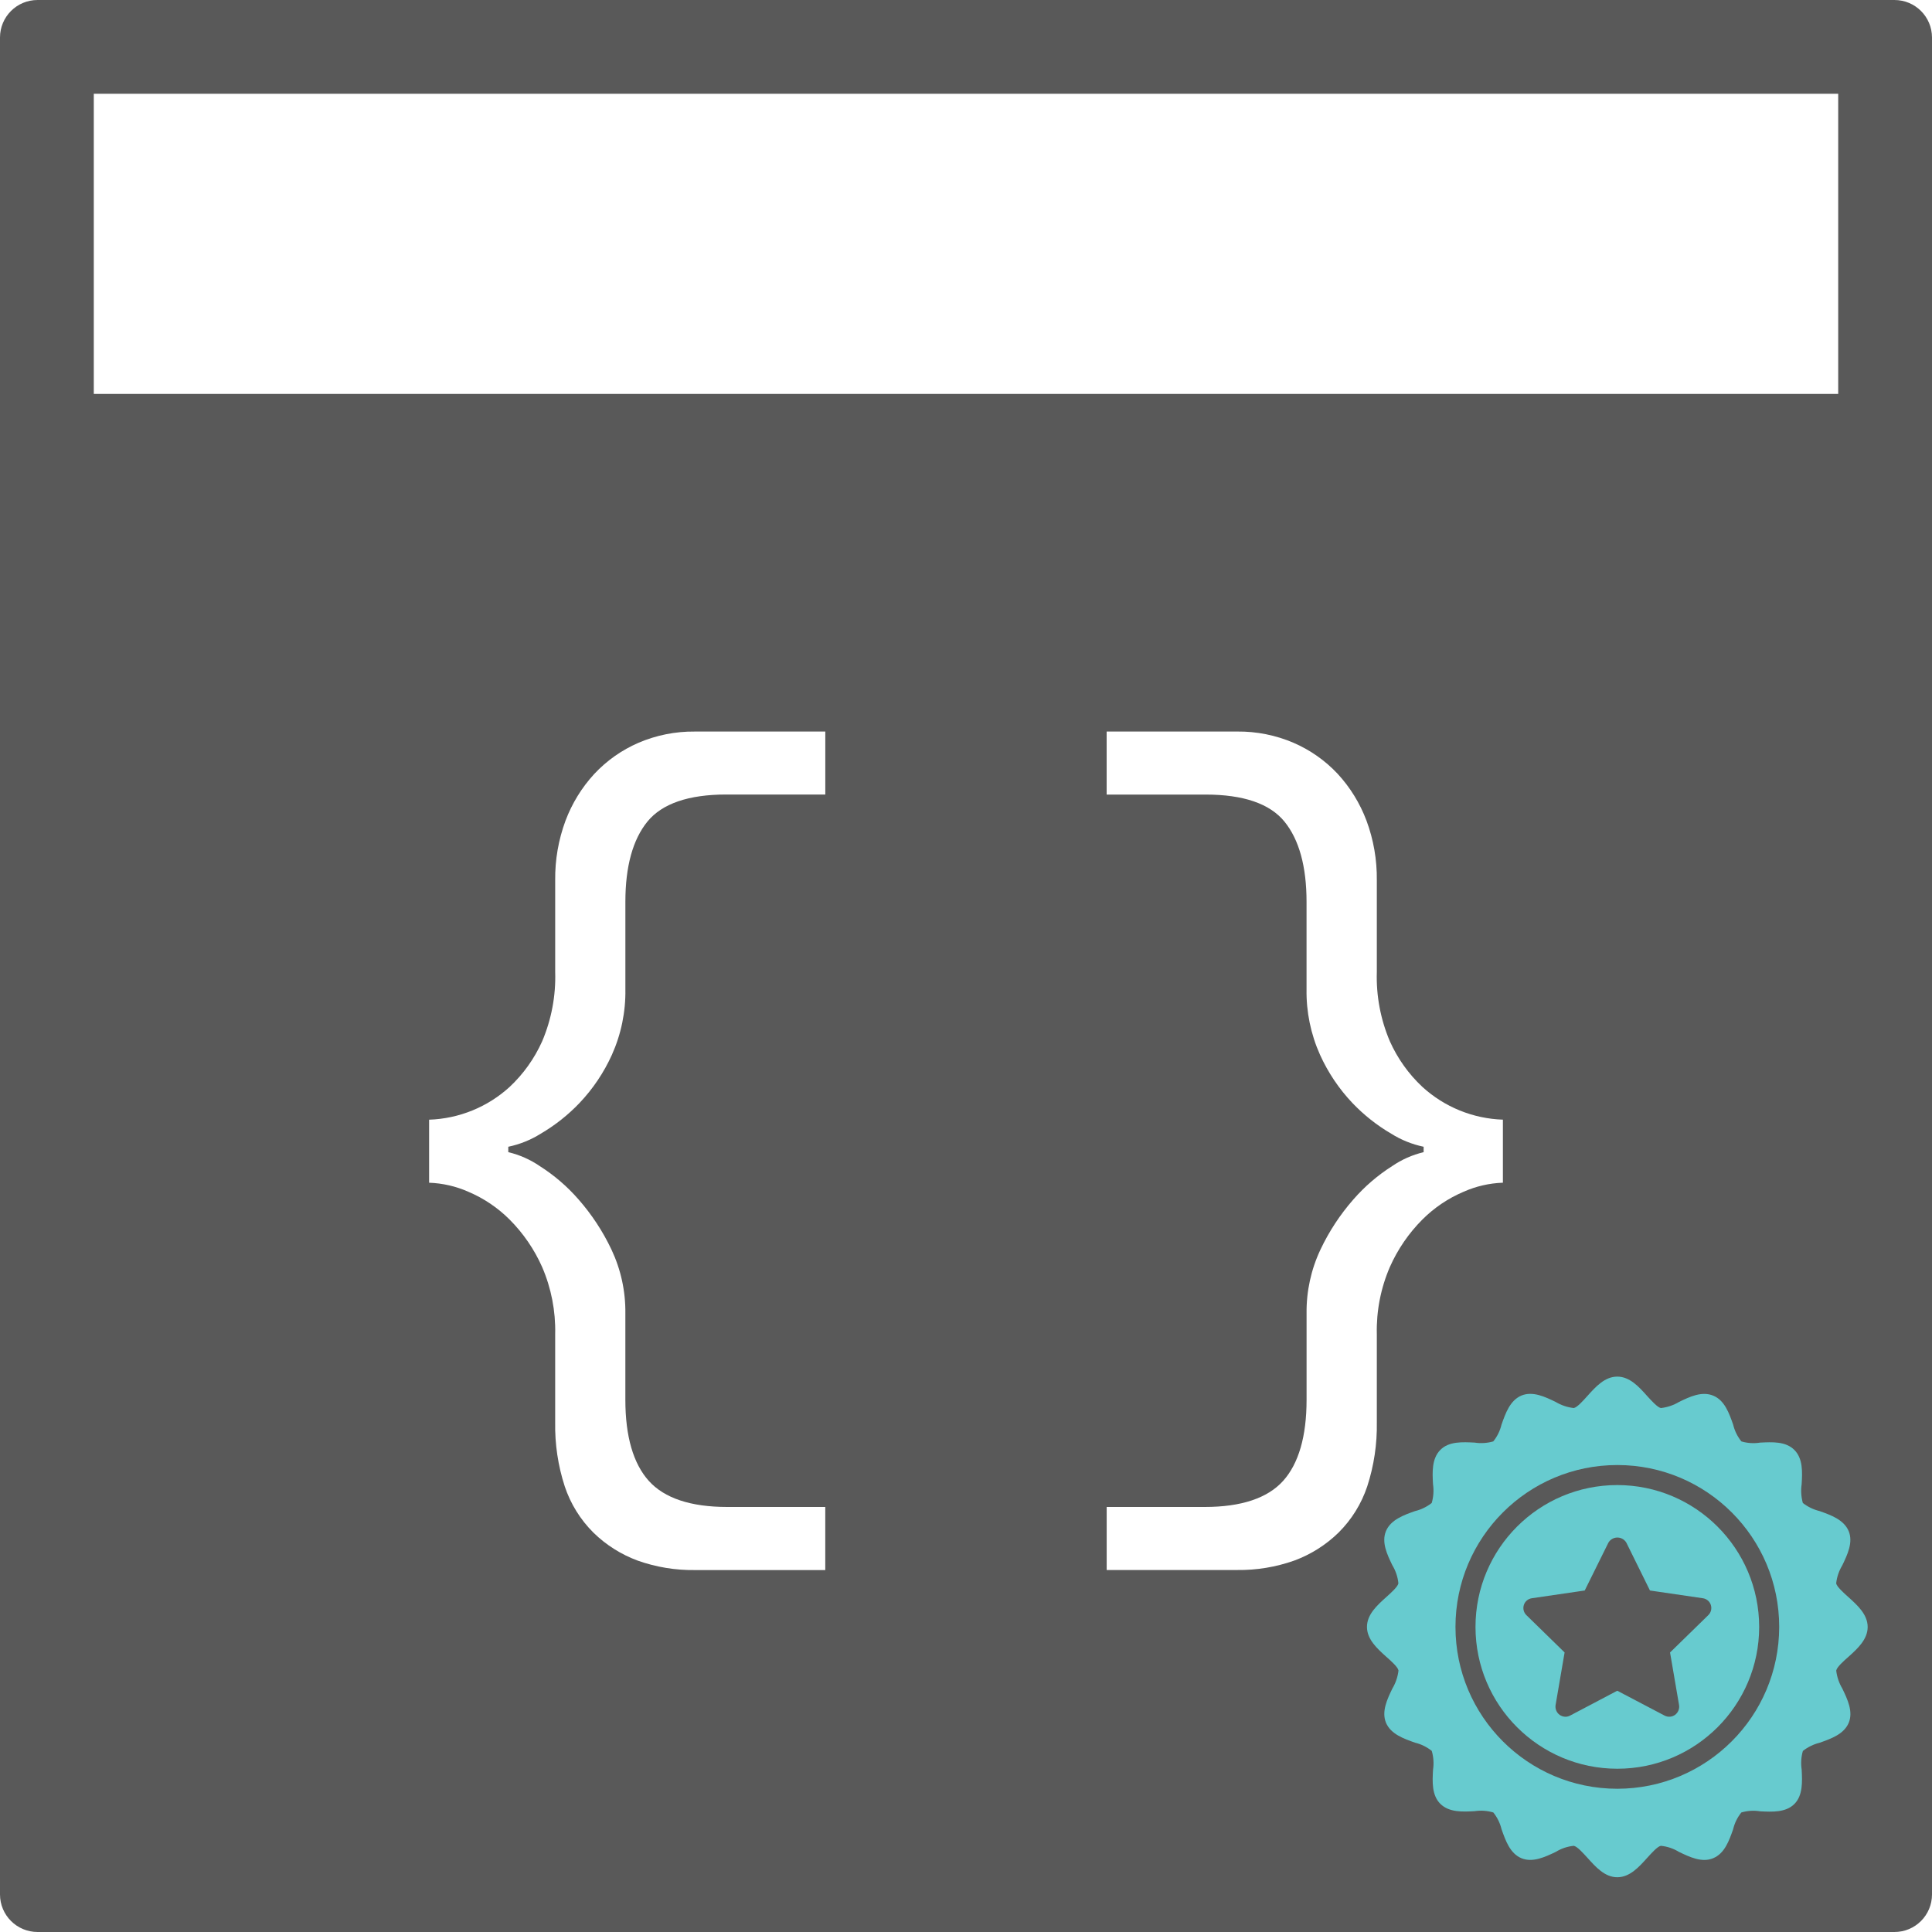
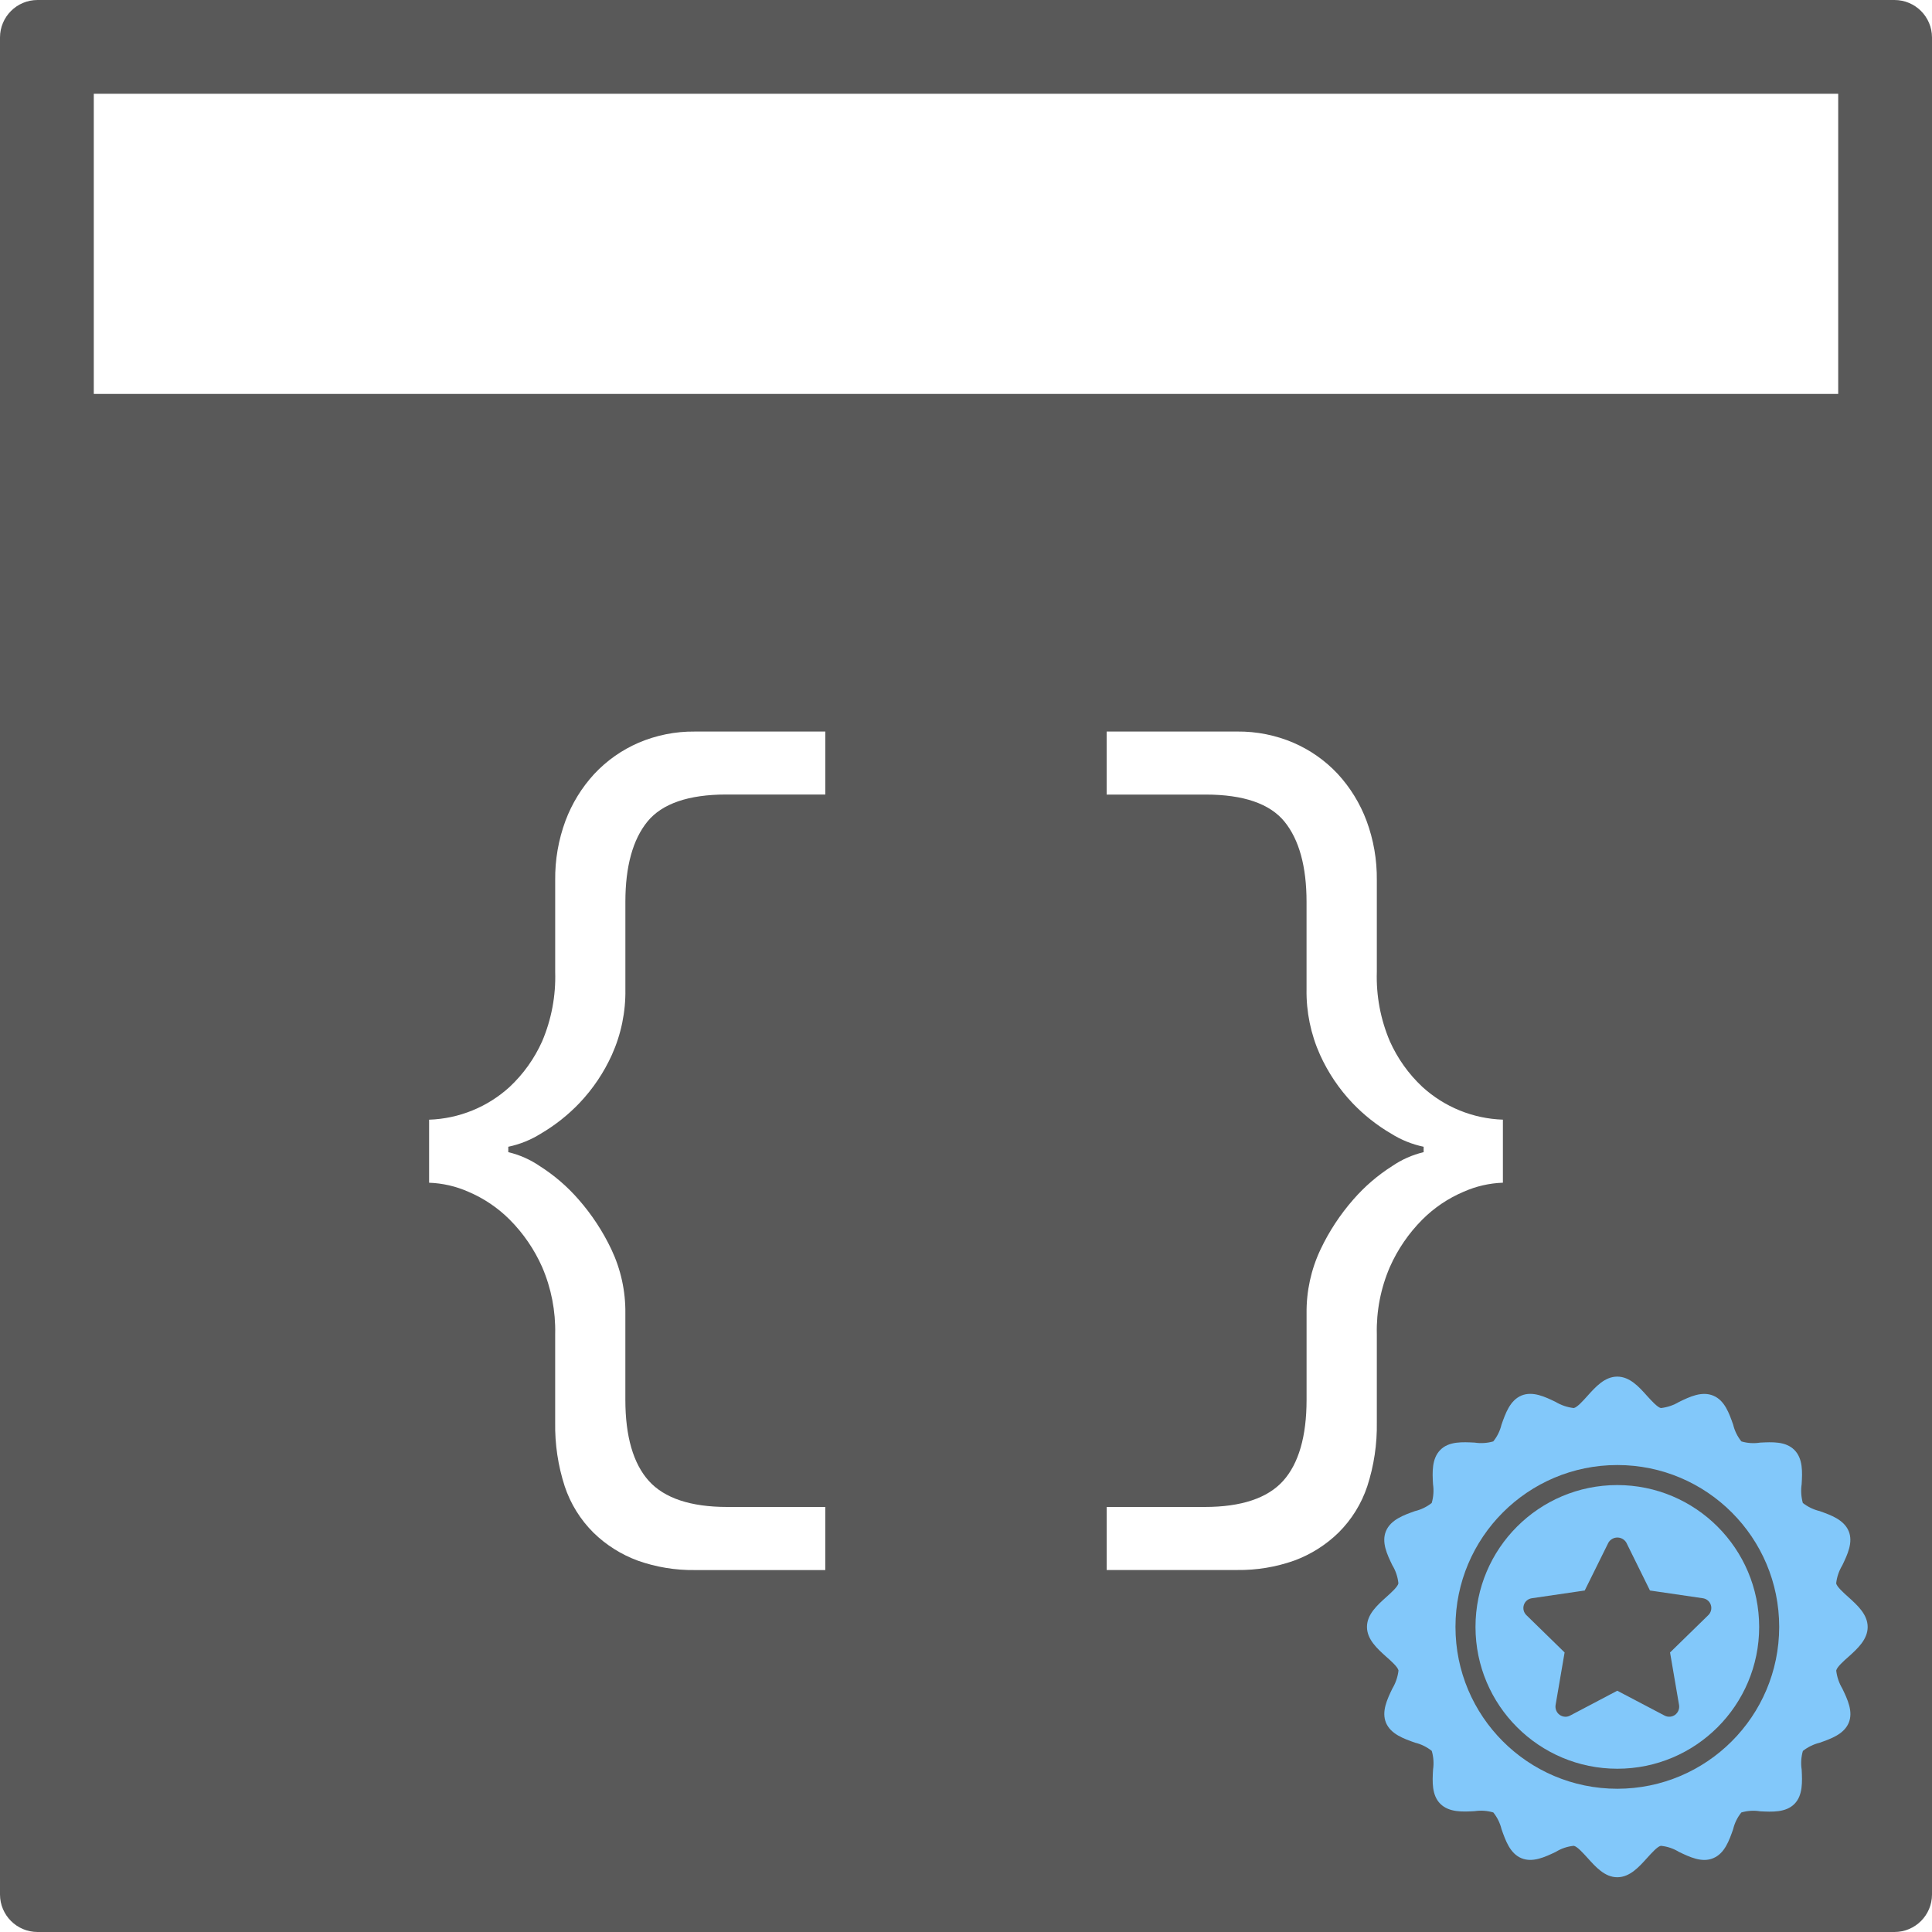
<svg xmlns="http://www.w3.org/2000/svg" width="200" height="200" viewBox="0 0 200 200">
  <defs>
    <clipPath id="clip-Sign-policy">
      <rect width="200" height="200" />
    </clipPath>
  </defs>
  <g id="Sign-policy" clip-path="url(#clip-Sign-policy)">
    <rect width="200" height="200" fill="rgba(18,18,18,0)" />
    <path id="Path_1" data-name="Path 1" d="M230.116,200H37.884A3.889,3.889,0,0,1,34,196.116V3.883A3.884,3.884,0,0,1,37.884,0H230.116A3.884,3.884,0,0,1,234,3.883V196.116A3.884,3.884,0,0,1,230.116,200Zm-81.553-44v6.526H162.08a16.993,16.993,0,0,0,5.886-.971,12.967,12.967,0,0,0,4.6-2.9,12.184,12.184,0,0,0,2.972-4.79,20.307,20.307,0,0,0,.99-6.631V138.1a16.559,16.559,0,0,1,1.352-6.946,16.332,16.332,0,0,1,3.356-4.9,13.459,13.459,0,0,1,4.288-2.889,10.969,10.969,0,0,1,4.056-.932v-6.526a13.005,13.005,0,0,1-8.344-3.4,14.678,14.678,0,0,1-3.356-4.708,17,17,0,0,1-1.352-7.179V91.111a17.134,17.134,0,0,0-1.068-6.154,14.87,14.87,0,0,0-2.983-4.848,13.731,13.731,0,0,0-4.572-3.216,14.424,14.424,0,0,0-5.825-1.165h-13.52v6.526h10.254c3.9,0,6.642.941,8.155,2.8s2.284,4.648,2.284,8.3v9.043a15.929,15.929,0,0,0,1.4,6.806,18.082,18.082,0,0,0,3.356,4.987,18.4,18.4,0,0,0,4.009,3.17,10.315,10.315,0,0,0,3.356,1.352v.559a9.8,9.8,0,0,0-3.263,1.446,18.356,18.356,0,0,0-4.009,3.449,22.35,22.35,0,0,0-3.4,5.174,15.048,15.048,0,0,0-1.446,6.619v8.95c0,3.774-.816,6.6-2.427,8.391s-4.338,2.7-8.112,2.7Zm-42.645-80.27a14.416,14.416,0,0,0-5.825,1.165,13.738,13.738,0,0,0-4.568,3.216,14.865,14.865,0,0,0-2.984,4.848,17.143,17.143,0,0,0-1.068,6.154v9.51a17.007,17.007,0,0,1-1.352,7.179,14.69,14.69,0,0,1-3.356,4.708,13.007,13.007,0,0,1-8.345,3.4v6.526a10.979,10.979,0,0,1,4.056.932,13.465,13.465,0,0,1,4.288,2.89,16.327,16.327,0,0,1,3.356,4.9,16.566,16.566,0,0,1,1.352,6.946v9.136a20.316,20.316,0,0,0,.99,6.631,12.19,12.19,0,0,0,2.972,4.79,12.962,12.962,0,0,0,4.6,2.9,16.984,16.984,0,0,0,5.886.971h13.512V156H109.275c-3.774,0-6.5-.91-8.111-2.7s-2.427-4.617-2.427-8.391v-8.95a15.047,15.047,0,0,0-1.446-6.619,22.394,22.394,0,0,0-3.4-5.174,18.346,18.346,0,0,0-4.009-3.449,9.78,9.78,0,0,0-3.264-1.446v-.559a10.314,10.314,0,0,0,3.357-1.352,18.382,18.382,0,0,0,4.008-3.17,18.054,18.054,0,0,0,3.356-4.987,15.923,15.923,0,0,0,1.4-6.806V93.348c0-3.65.769-6.442,2.284-8.3s4.26-2.8,8.156-2.8h10.256V75.728ZM43.709,9.709V40.777H224.291V9.709Z" transform="translate(-34)" fill="#595959" />
    <g id="noun_Badge_3722759" transform="translate(136.507 137.507)">
-       <path id="Path_7" data-name="Path 7" d="M30.518,15.83A14.683,14.683,0,1,0,45.206,30.518,14.7,14.7,0,0,0,30.518,15.83ZM39.93,29.305,35.98,33.161l.933,5.442a1.056,1.056,0,0,1-.415,1.016,1.032,1.032,0,0,1-1.088.073l-4.893-2.571-4.882,2.571a1.023,1.023,0,0,1-.477.124,1.074,1.074,0,0,1-.612-.2,1.056,1.056,0,0,1-.415-1.016l.933-5.442-3.949-3.856a1.029,1.029,0,0,1-.27-1.057,1.018,1.018,0,0,1,.84-.7l5.463-.8L29.6,21.79a1.078,1.078,0,0,1,1.855,0L33.9,26.745l5.463.8a1.018,1.018,0,0,1,.84.7A1.029,1.029,0,0,1,39.93,29.305Z" transform="translate(0.396 0.396)" fill="#67cbcf" />
-       <path id="Path_8" data-name="Path 8" d="M54.838,27.825c-.508-.456-1.192-1.068-1.265-1.42a4.583,4.583,0,0,1,.632-1.866c.539-1.119,1.14-2.384.663-3.545-.5-1.182-1.835-1.658-3.006-2.073a4.6,4.6,0,0,1-1.741-.84A4.765,4.765,0,0,1,50,16.133c.073-1.244.145-2.643-.757-3.545s-2.3-.819-3.545-.757a4.362,4.362,0,0,1-1.938-.124,4.384,4.384,0,0,1-.85-1.731c-.415-1.182-.881-2.519-2.063-3.006s-2.436.114-3.545.653a4.668,4.668,0,0,1-1.876.632C35.071,8.182,34.459,7.5,34,7c-.84-.943-1.793-2-3.089-2s-2.239,1.057-3.089,2c-.446.5-1.057,1.182-1.41,1.254a4.668,4.668,0,0,1-1.876-.632c-1.109-.539-2.374-1.14-3.545-.663-1.182.5-1.648,1.835-2.063,3.016a4.384,4.384,0,0,1-.85,1.731,4.522,4.522,0,0,1-1.938.124c-1.244-.062-2.654-.145-3.545.757s-.829,2.3-.757,3.545a4.56,4.56,0,0,1-.135,1.949,4.459,4.459,0,0,1-1.731.84c-1.171.415-2.508.891-3.006,2.073-.477,1.161.124,2.426.663,3.535A4.468,4.468,0,0,1,8.255,26.4c-.062.352-.746.964-1.254,1.42-.933.84-2,1.793-2,3.089S6.068,33.163,7,34c.508.446,1.192,1.057,1.265,1.42a4.682,4.682,0,0,1-.632,1.866c-.539,1.109-1.14,2.384-.663,3.545.5,1.182,1.835,1.648,3.006,2.063a4.45,4.45,0,0,1,1.731.85,4.492,4.492,0,0,1,.135,1.938c-.073,1.244-.145,2.654.757,3.545s2.3.829,3.545.757a4.492,4.492,0,0,1,1.938.135,4.45,4.45,0,0,1,.85,1.731c.415,1.182.881,2.519,2.063,3.006,1.161.477,2.436-.124,3.545-.653a4.372,4.372,0,0,1,1.866-.632c.363.062.974.757,1.43,1.254.84.933,1.783,2,3.079,2s2.249-1.068,3.089-2c.456-.5,1.068-1.192,1.42-1.254a4.364,4.364,0,0,1,1.876.632c1.109.529,2.374,1.14,3.535.653,1.192-.487,1.658-1.824,2.073-3.006a4.311,4.311,0,0,1,.85-1.731A4.362,4.362,0,0,1,45.7,50c1.244.062,2.654.135,3.545-.757s.819-2.312.757-3.555a4.554,4.554,0,0,1,.124-1.938,4.588,4.588,0,0,1,1.741-.85c1.171-.415,2.508-.881,3.006-2.063.477-1.161-.124-2.426-.663-3.545a4.682,4.682,0,0,1-.632-1.866c.073-.363.757-.974,1.265-1.42.933-.84,1.99-1.793,1.99-3.089S55.771,28.665,54.838,27.825ZM30.914,47.665A16.756,16.756,0,1,1,47.675,30.914,16.771,16.771,0,0,1,30.914,47.665Z" fill="#67cbcf" />
+       <path id="Path_7" data-name="Path 7" d="M30.518,15.83A14.683,14.683,0,1,0,45.206,30.518,14.7,14.7,0,0,0,30.518,15.83ZM39.93,29.305,35.98,33.161l.933,5.442a1.056,1.056,0,0,1-.415,1.016,1.032,1.032,0,0,1-1.088.073l-4.893-2.571-4.882,2.571a1.023,1.023,0,0,1-.477.124,1.074,1.074,0,0,1-.612-.2,1.056,1.056,0,0,1-.415-1.016l.933-5.442-3.949-3.856a1.029,1.029,0,0,1-.27-1.057,1.018,1.018,0,0,1,.84-.7l5.463-.8L29.6,21.79a1.078,1.078,0,0,1,1.855,0L33.9,26.745l5.463.8a1.018,1.018,0,0,1,.84.7A1.029,1.029,0,0,1,39.93,29.305Z" transform="translate(0.396 0.396)" fill="#82C8FA" />
+       <path id="Path_8" data-name="Path 8" d="M54.838,27.825c-.508-.456-1.192-1.068-1.265-1.42a4.583,4.583,0,0,1,.632-1.866c.539-1.119,1.14-2.384.663-3.545-.5-1.182-1.835-1.658-3.006-2.073a4.6,4.6,0,0,1-1.741-.84A4.765,4.765,0,0,1,50,16.133c.073-1.244.145-2.643-.757-3.545s-2.3-.819-3.545-.757a4.362,4.362,0,0,1-1.938-.124,4.384,4.384,0,0,1-.85-1.731c-.415-1.182-.881-2.519-2.063-3.006s-2.436.114-3.545.653a4.668,4.668,0,0,1-1.876.632C35.071,8.182,34.459,7.5,34,7c-.84-.943-1.793-2-3.089-2s-2.239,1.057-3.089,2c-.446.5-1.057,1.182-1.41,1.254a4.668,4.668,0,0,1-1.876-.632c-1.109-.539-2.374-1.14-3.545-.663-1.182.5-1.648,1.835-2.063,3.016a4.384,4.384,0,0,1-.85,1.731,4.522,4.522,0,0,1-1.938.124c-1.244-.062-2.654-.145-3.545.757s-.829,2.3-.757,3.545a4.56,4.56,0,0,1-.135,1.949,4.459,4.459,0,0,1-1.731.84c-1.171.415-2.508.891-3.006,2.073-.477,1.161.124,2.426.663,3.535A4.468,4.468,0,0,1,8.255,26.4c-.062.352-.746.964-1.254,1.42-.933.84-2,1.793-2,3.089S6.068,33.163,7,34c.508.446,1.192,1.057,1.265,1.42a4.682,4.682,0,0,1-.632,1.866c-.539,1.109-1.14,2.384-.663,3.545.5,1.182,1.835,1.648,3.006,2.063a4.45,4.45,0,0,1,1.731.85,4.492,4.492,0,0,1,.135,1.938c-.073,1.244-.145,2.654.757,3.545s2.3.829,3.545.757a4.492,4.492,0,0,1,1.938.135,4.45,4.45,0,0,1,.85,1.731c.415,1.182.881,2.519,2.063,3.006,1.161.477,2.436-.124,3.545-.653a4.372,4.372,0,0,1,1.866-.632c.363.062.974.757,1.43,1.254.84.933,1.783,2,3.079,2s2.249-1.068,3.089-2c.456-.5,1.068-1.192,1.42-1.254a4.364,4.364,0,0,1,1.876.632c1.109.529,2.374,1.14,3.535.653,1.192-.487,1.658-1.824,2.073-3.006a4.311,4.311,0,0,1,.85-1.731A4.362,4.362,0,0,1,45.7,50c1.244.062,2.654.135,3.545-.757s.819-2.312.757-3.555a4.554,4.554,0,0,1,.124-1.938,4.588,4.588,0,0,1,1.741-.85c1.171-.415,2.508-.881,3.006-2.063.477-1.161-.124-2.426-.663-3.545a4.682,4.682,0,0,1-.632-1.866c.073-.363.757-.974,1.265-1.42.933-.84,1.99-1.793,1.99-3.089S55.771,28.665,54.838,27.825ZM30.914,47.665A16.756,16.756,0,1,1,47.675,30.914,16.771,16.771,0,0,1,30.914,47.665Z" fill="#82C8FA" />
    </g>
  </g>
</svg>
